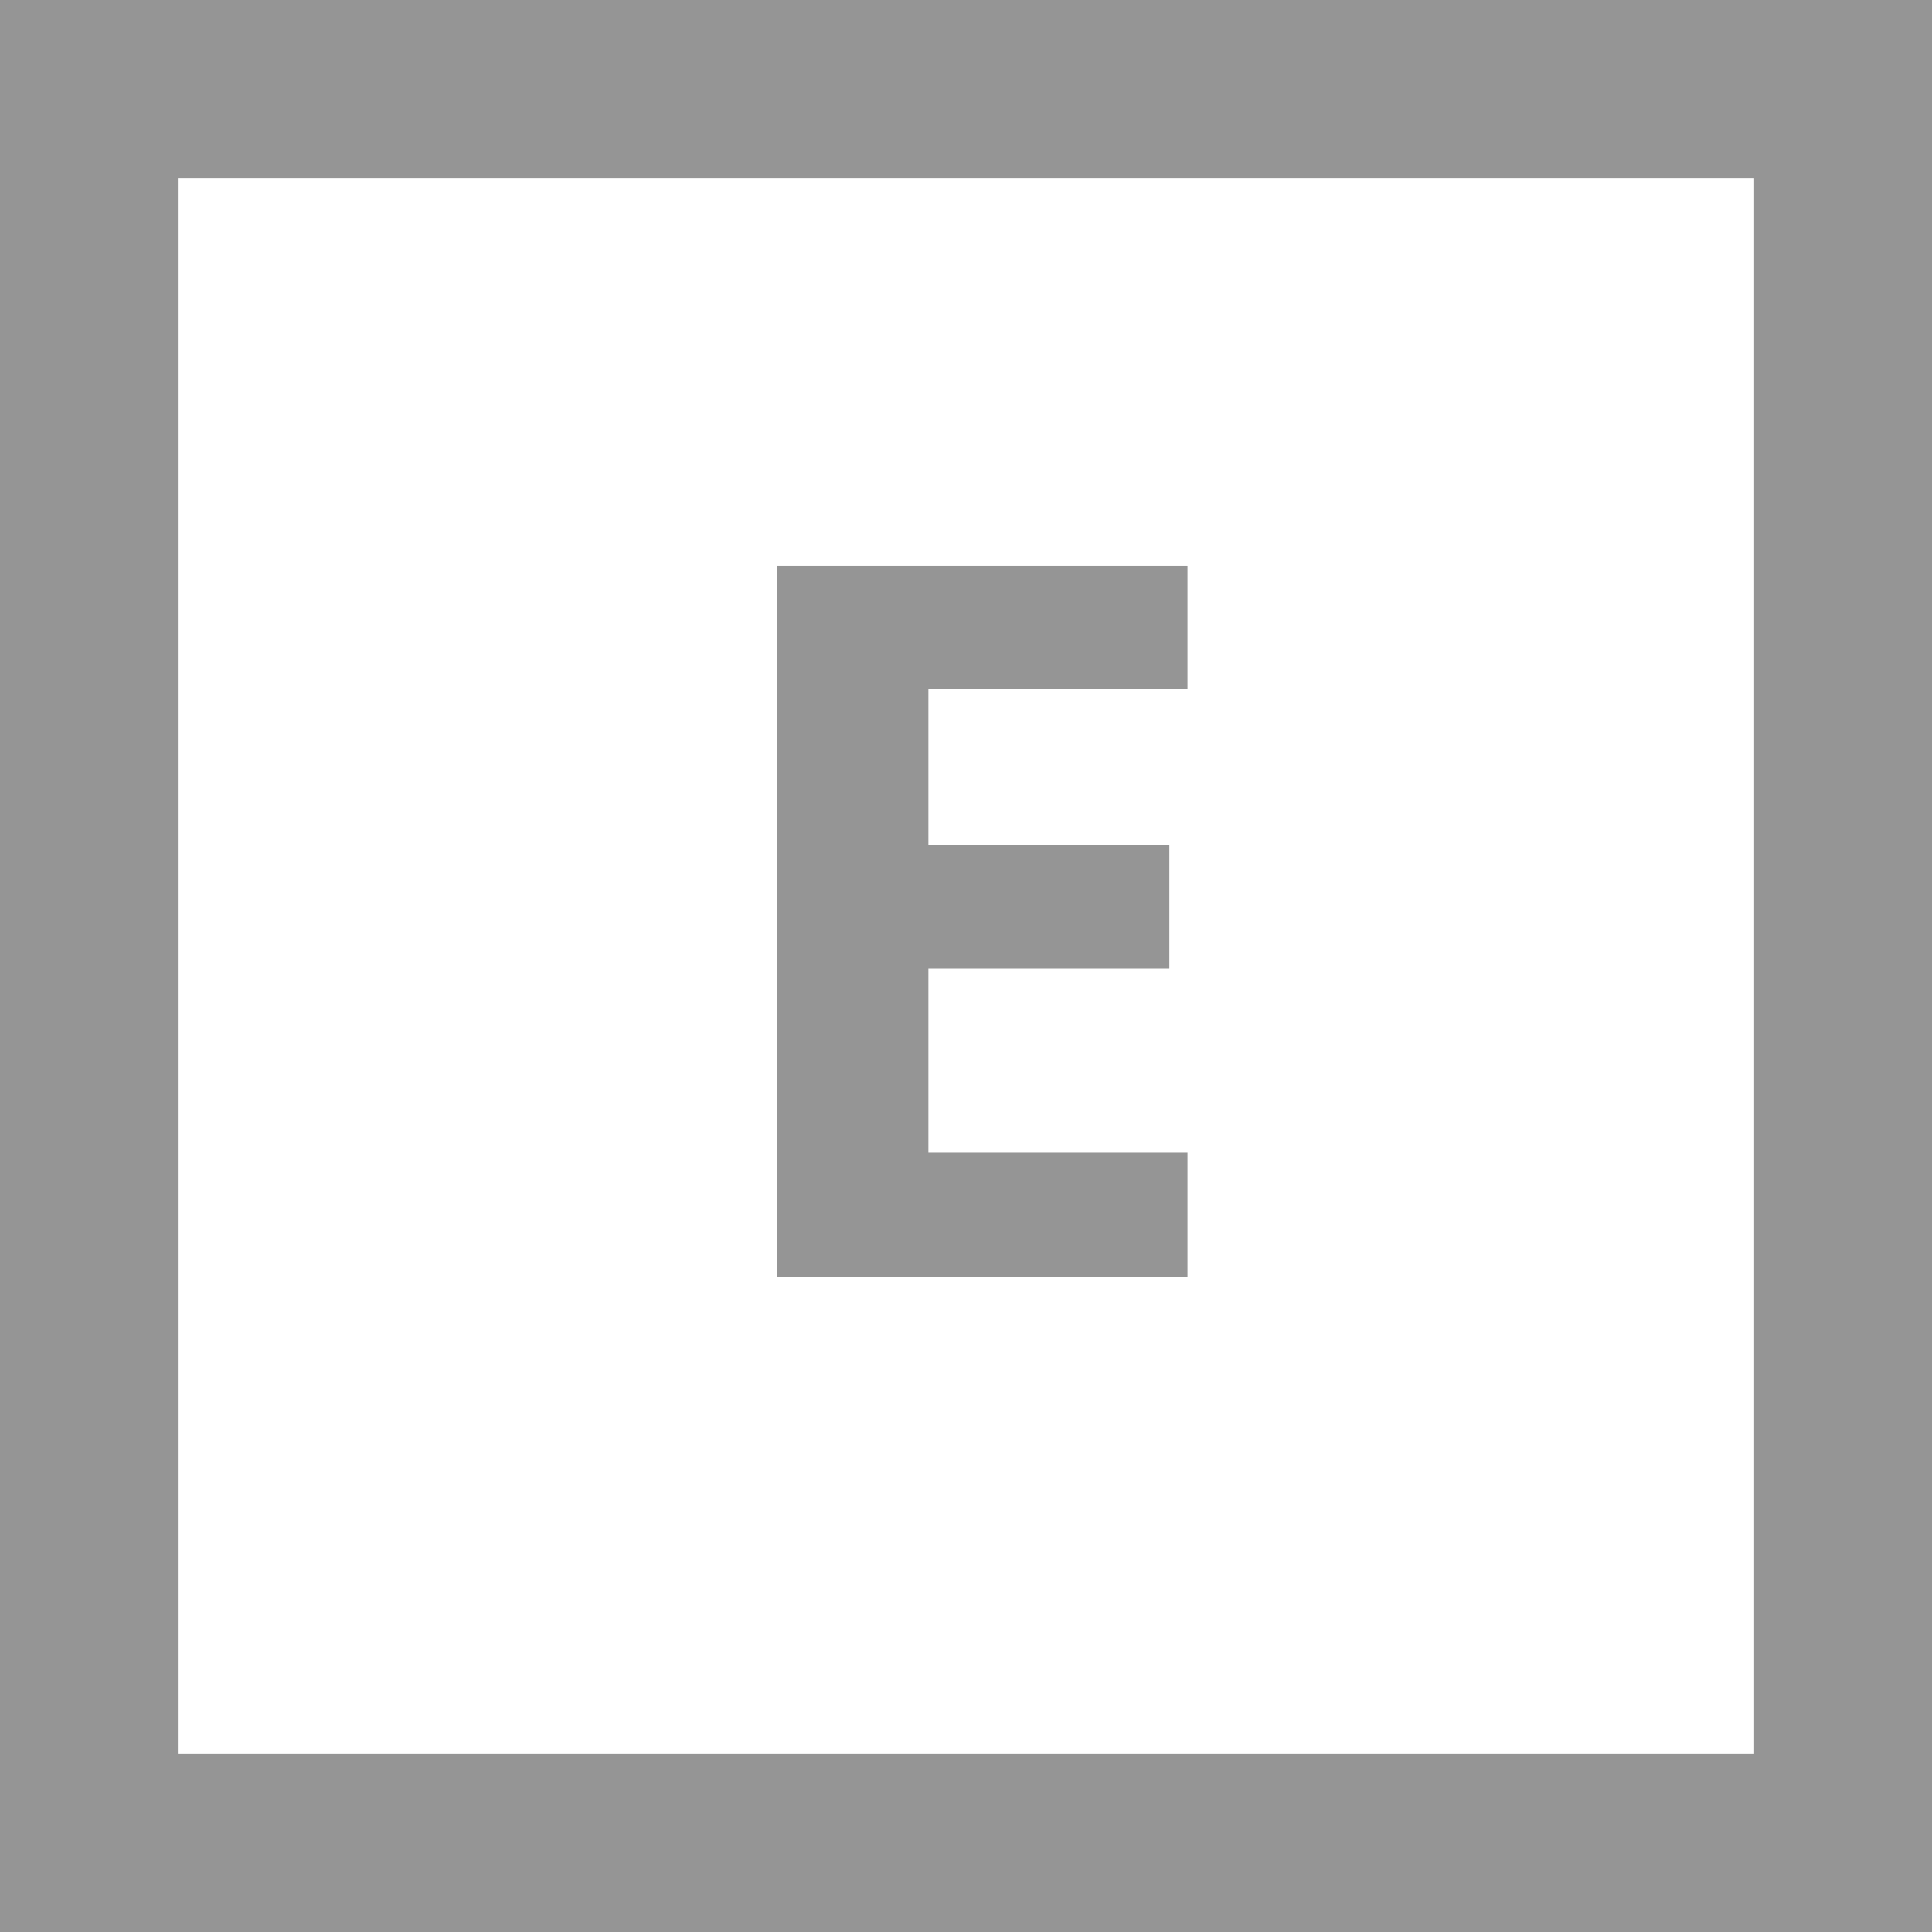
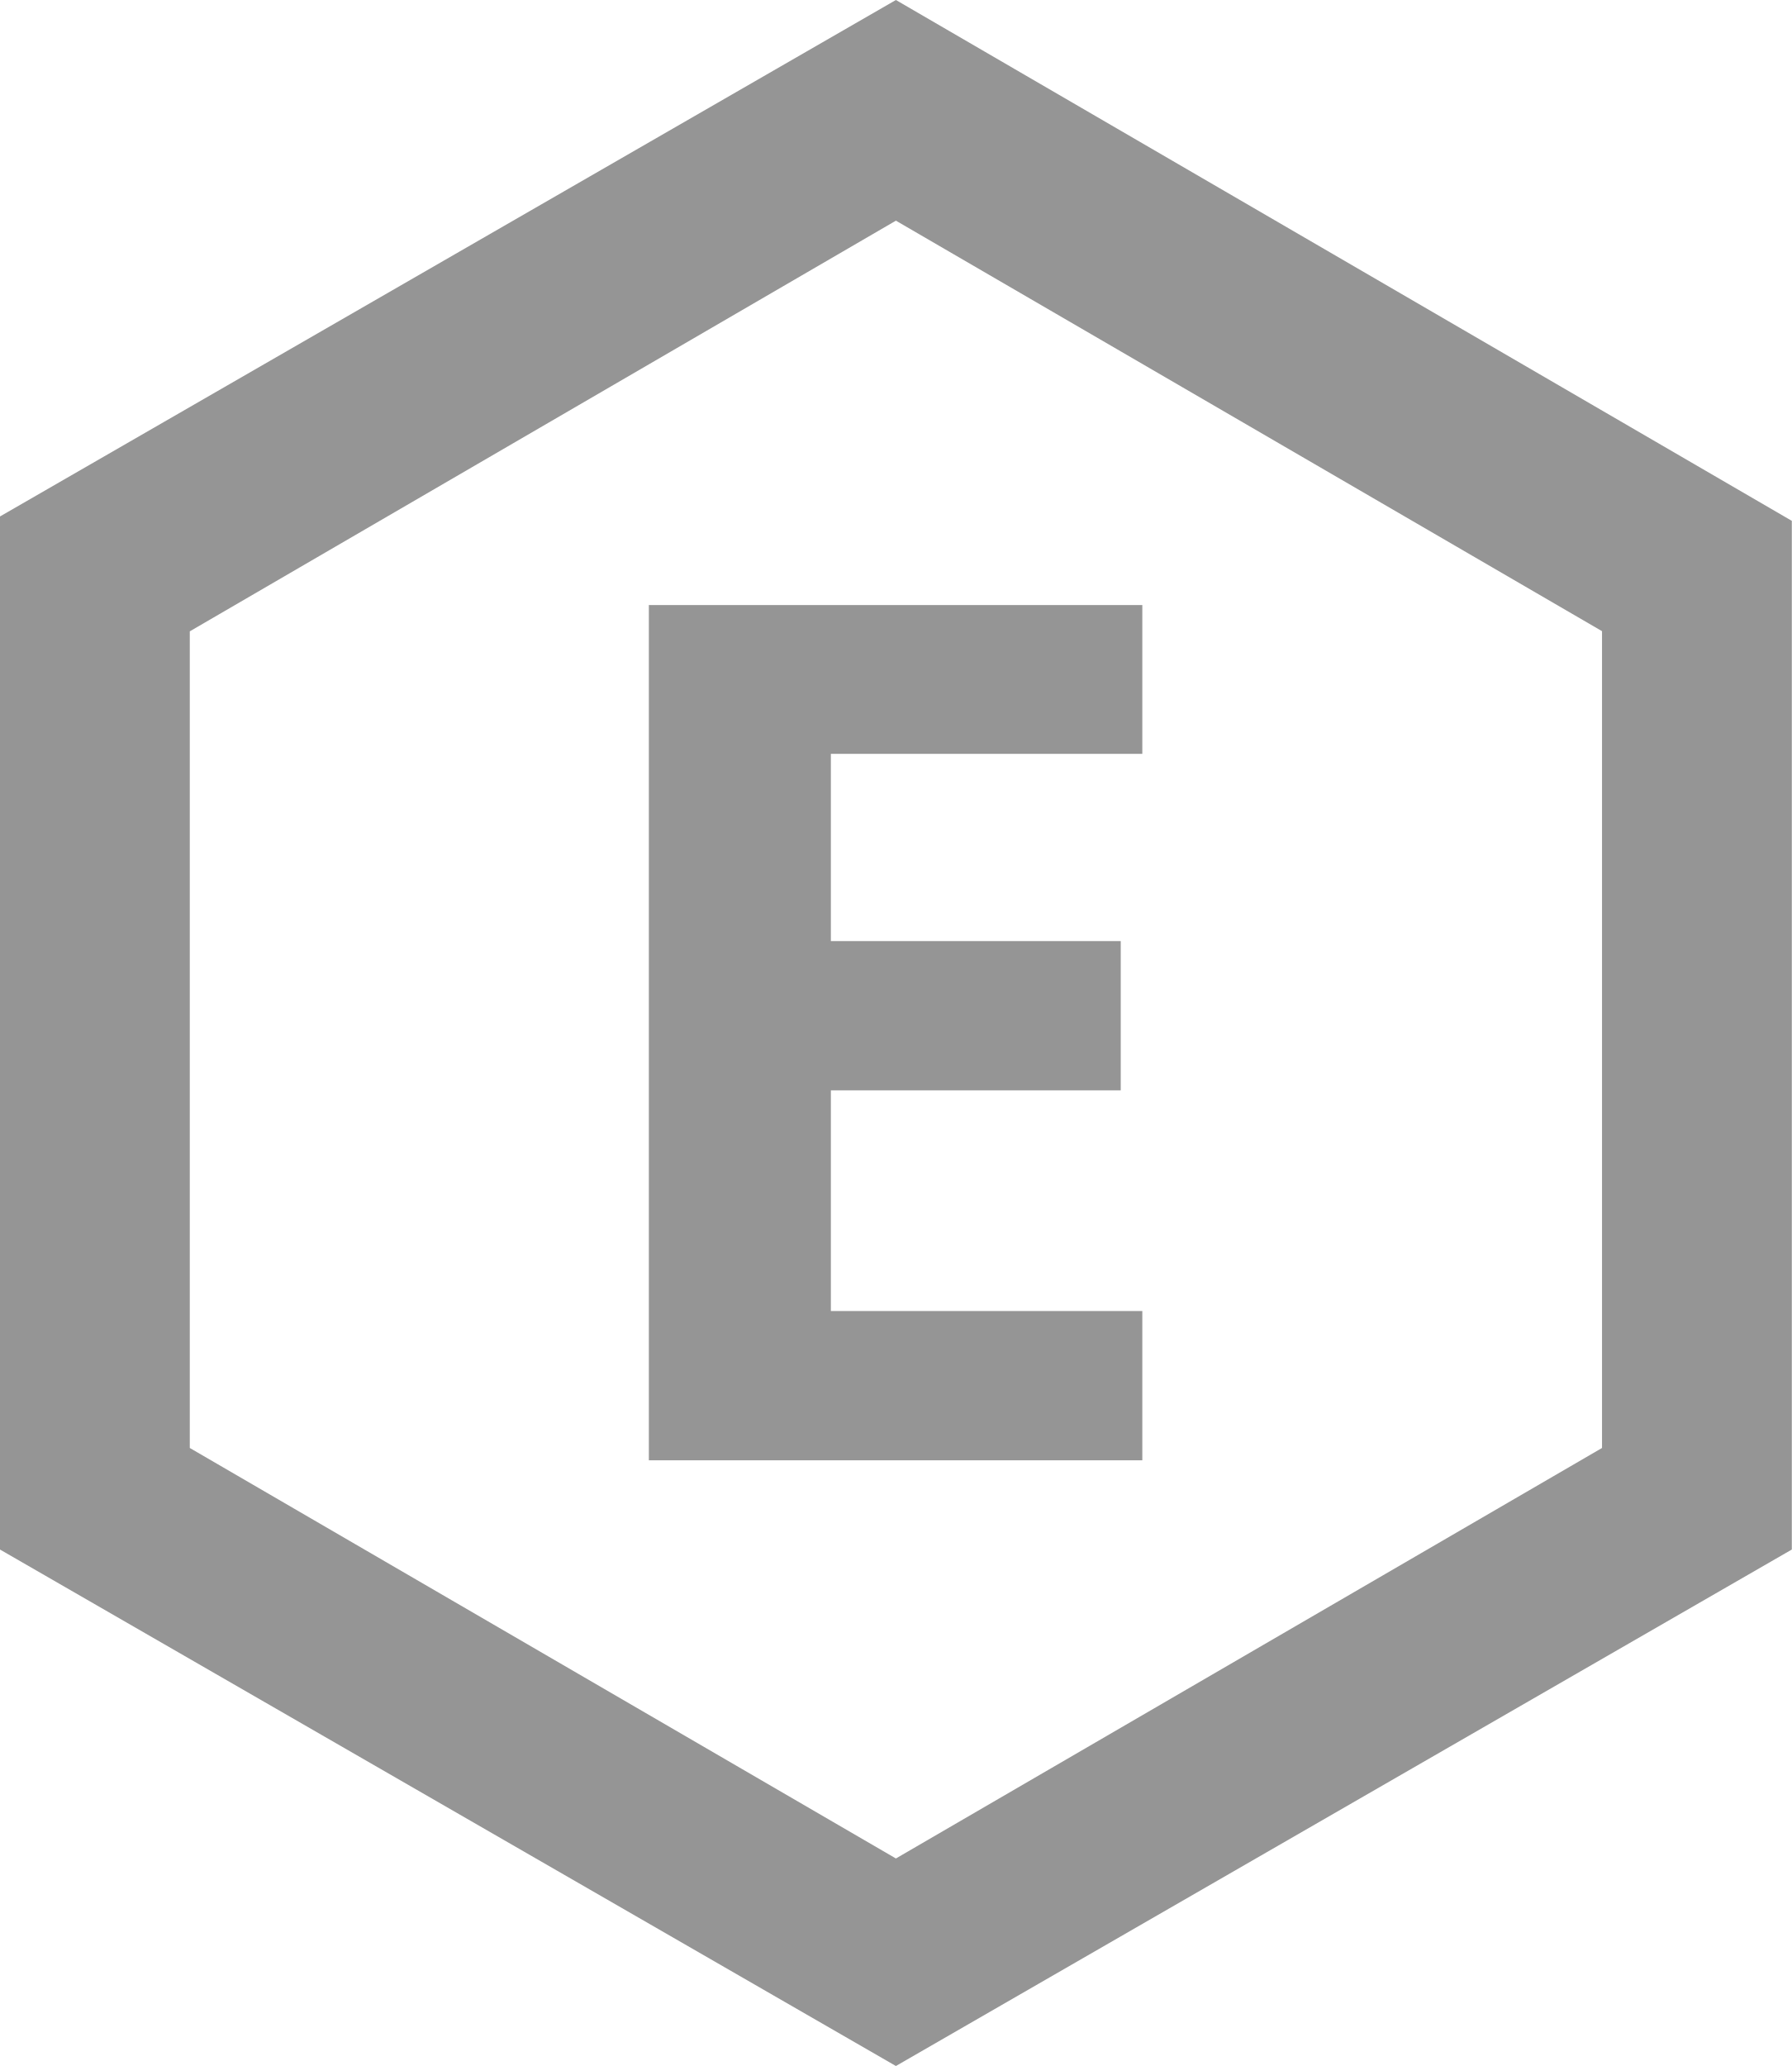
- <svg xmlns="http://www.w3.org/2000/svg" viewBox="715 -145.515 15.339 15.339">
+ <svg xmlns="http://www.w3.org/2000/svg" viewBox="0 0 110.46 127.33">
  <defs>
-     <style>
-       .cls-1 {
-         fill: #959595;
-       }
-     </style>
+     <style>.cls-1{fill:#959595;}</style>
  </defs>
-   <g id="Group_1585" data-name="Group 1585" transform="translate(715 -145.515)">
-     <path id="Path_1089" data-name="Path 1089" class="cls-1" d="M0-47.882H15.339V-63.221H0ZM0-63.221m1.412,1.412H13.927v12.515H1.412Z" transform="translate(0 63.221)" />
-     <g id="Group_1584" data-name="Group 1584" transform="translate(6.171 4.487)">
-       <path id="Path_1090" data-name="Path 1090" class="cls-1" d="M0-17.65H3.257v-.99H1.2V-20.1H3.113v-.982H1.2v-1.241H3.257V-23.3H0Z" transform="translate(0 23.304)" />
+   <g id="Layer_2" data-name="Layer 2">
+     <g id="Layer_2-2" data-name="Layer 2">
+       <path class="cls-1" d="M55.23,13.6l43.53,25.3V89.24l-43.53,25.3L11.7,89.24V38.91L55.23,13.6m0-13.6L0,31.83V95.5l55.23,31.83L110.46,95.5V32.1L55.23,0Z" />
+       <path class="cls-1" d="M70.42,90H40V37.29H70.42v9.17H51.22V58H69.09V67.2H51.22V80.8h19.2Z" />
    </g>
  </g>
</svg>
